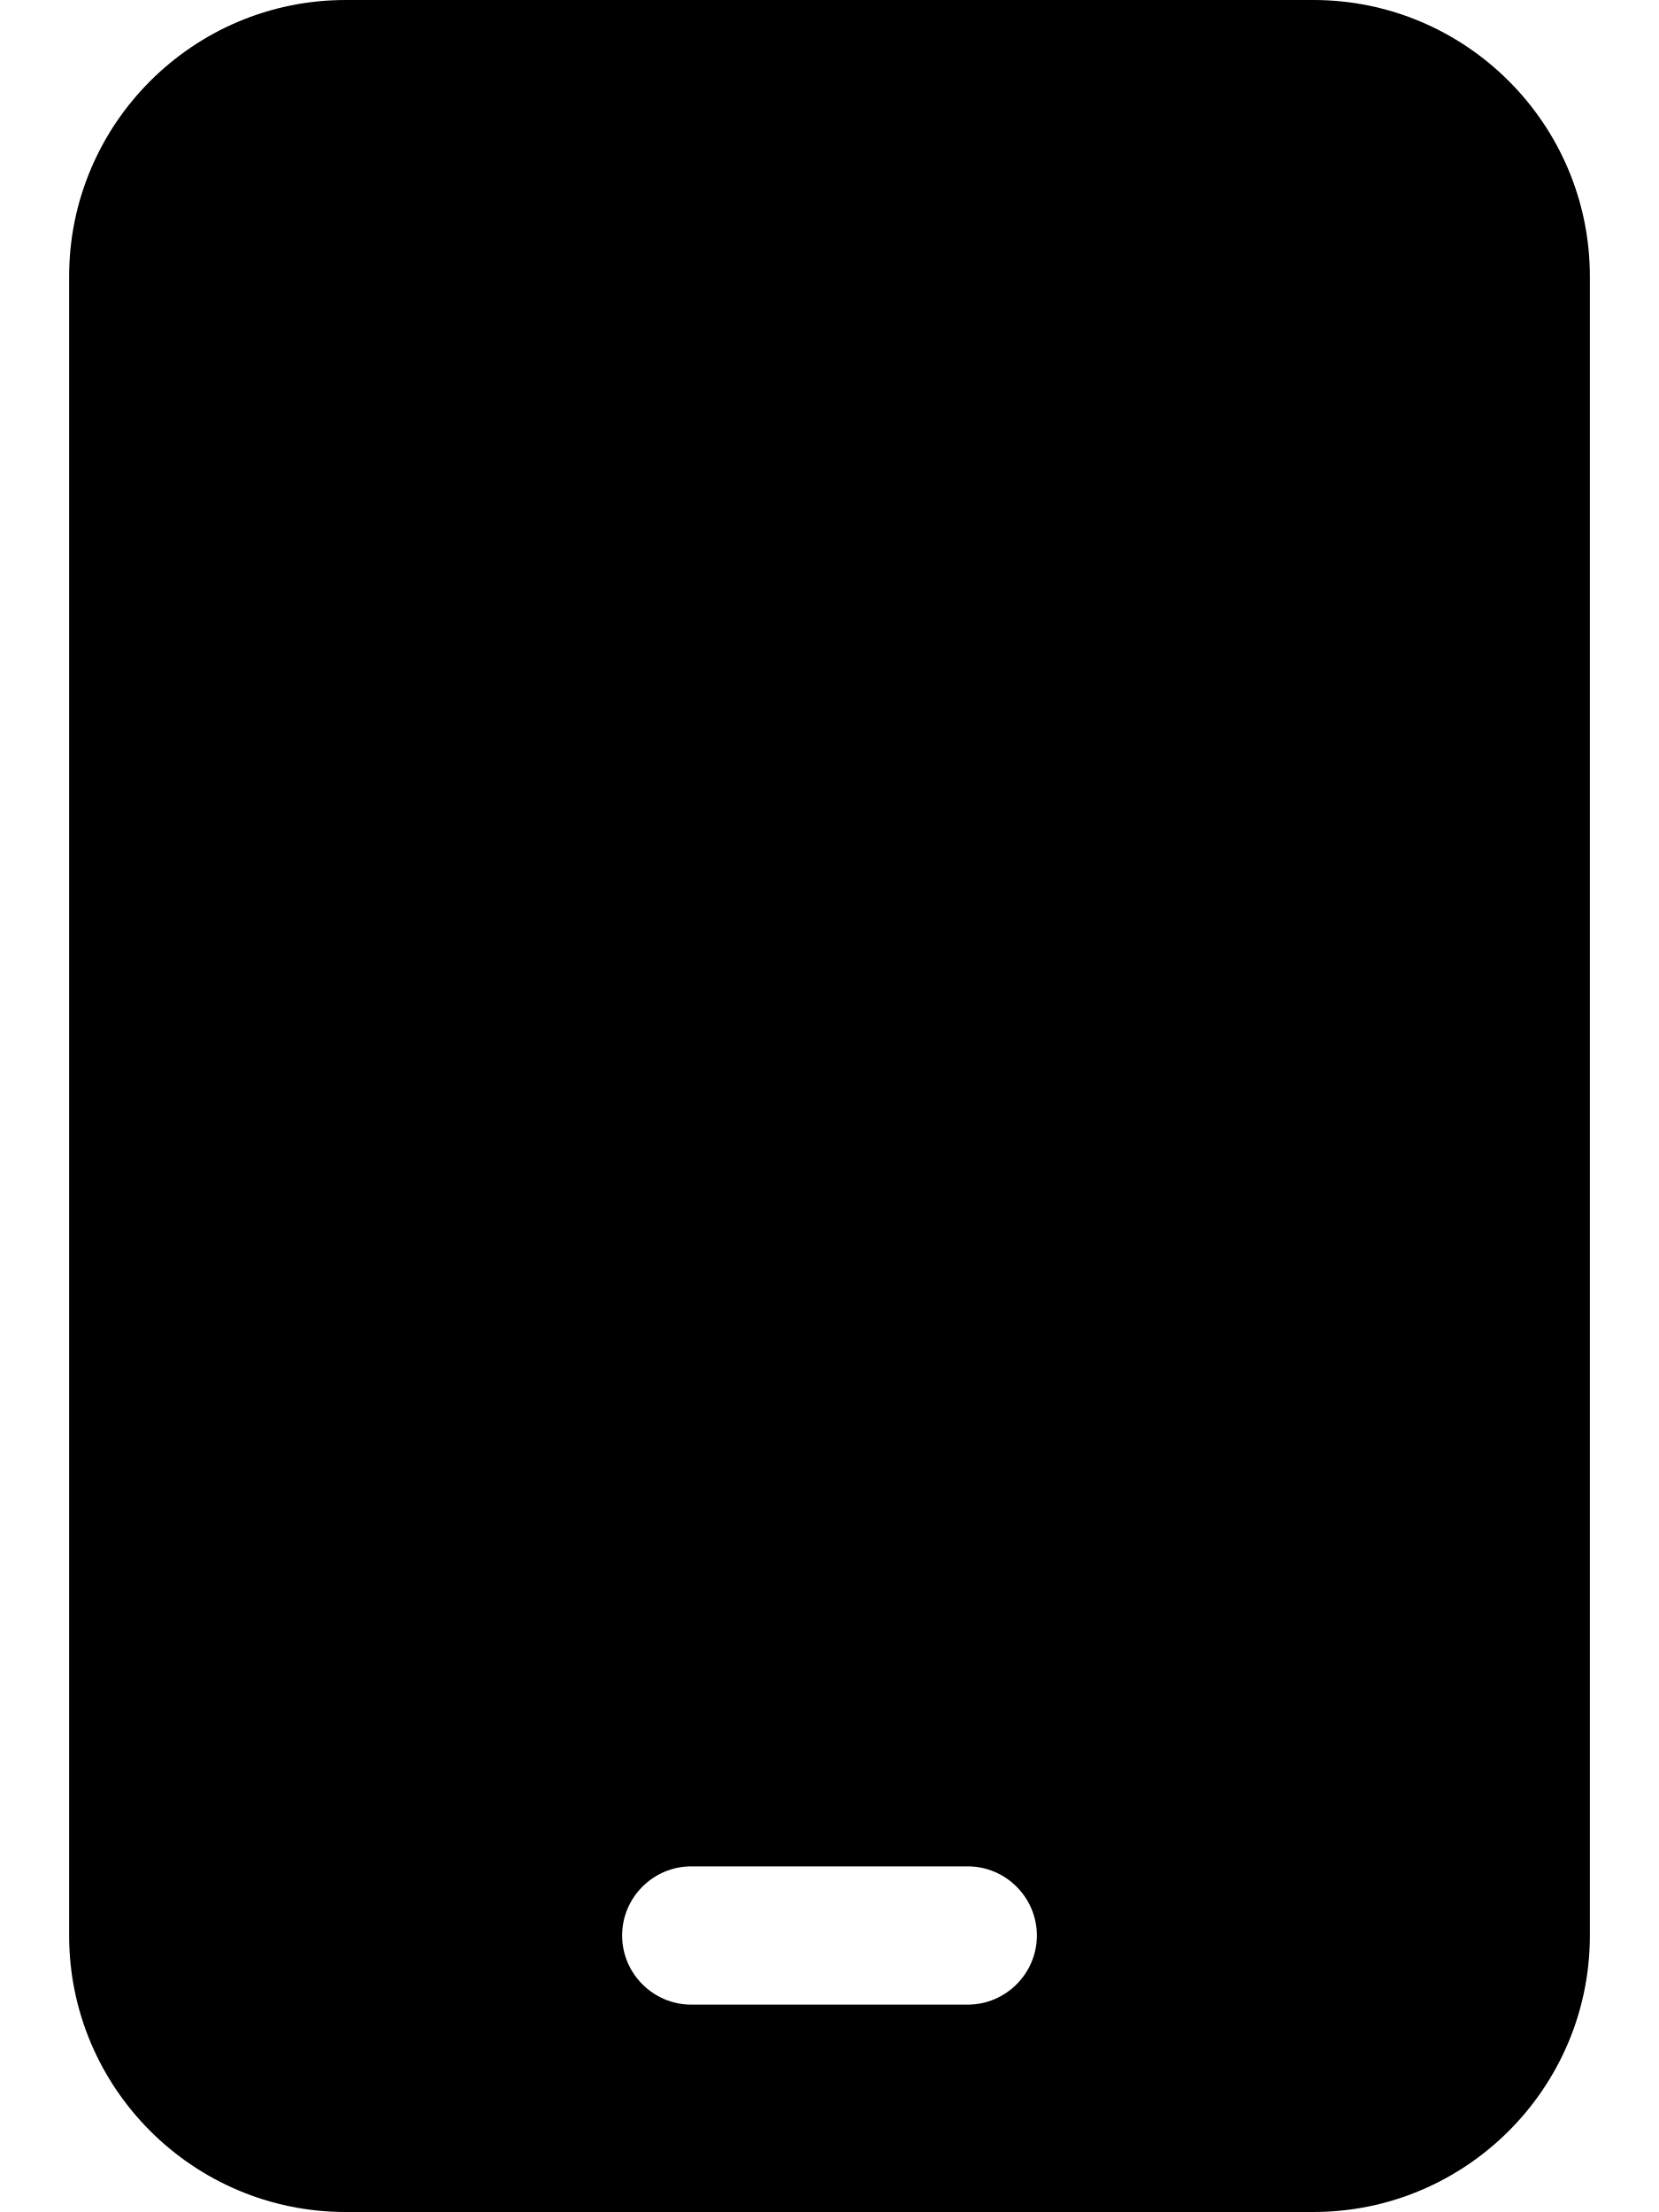
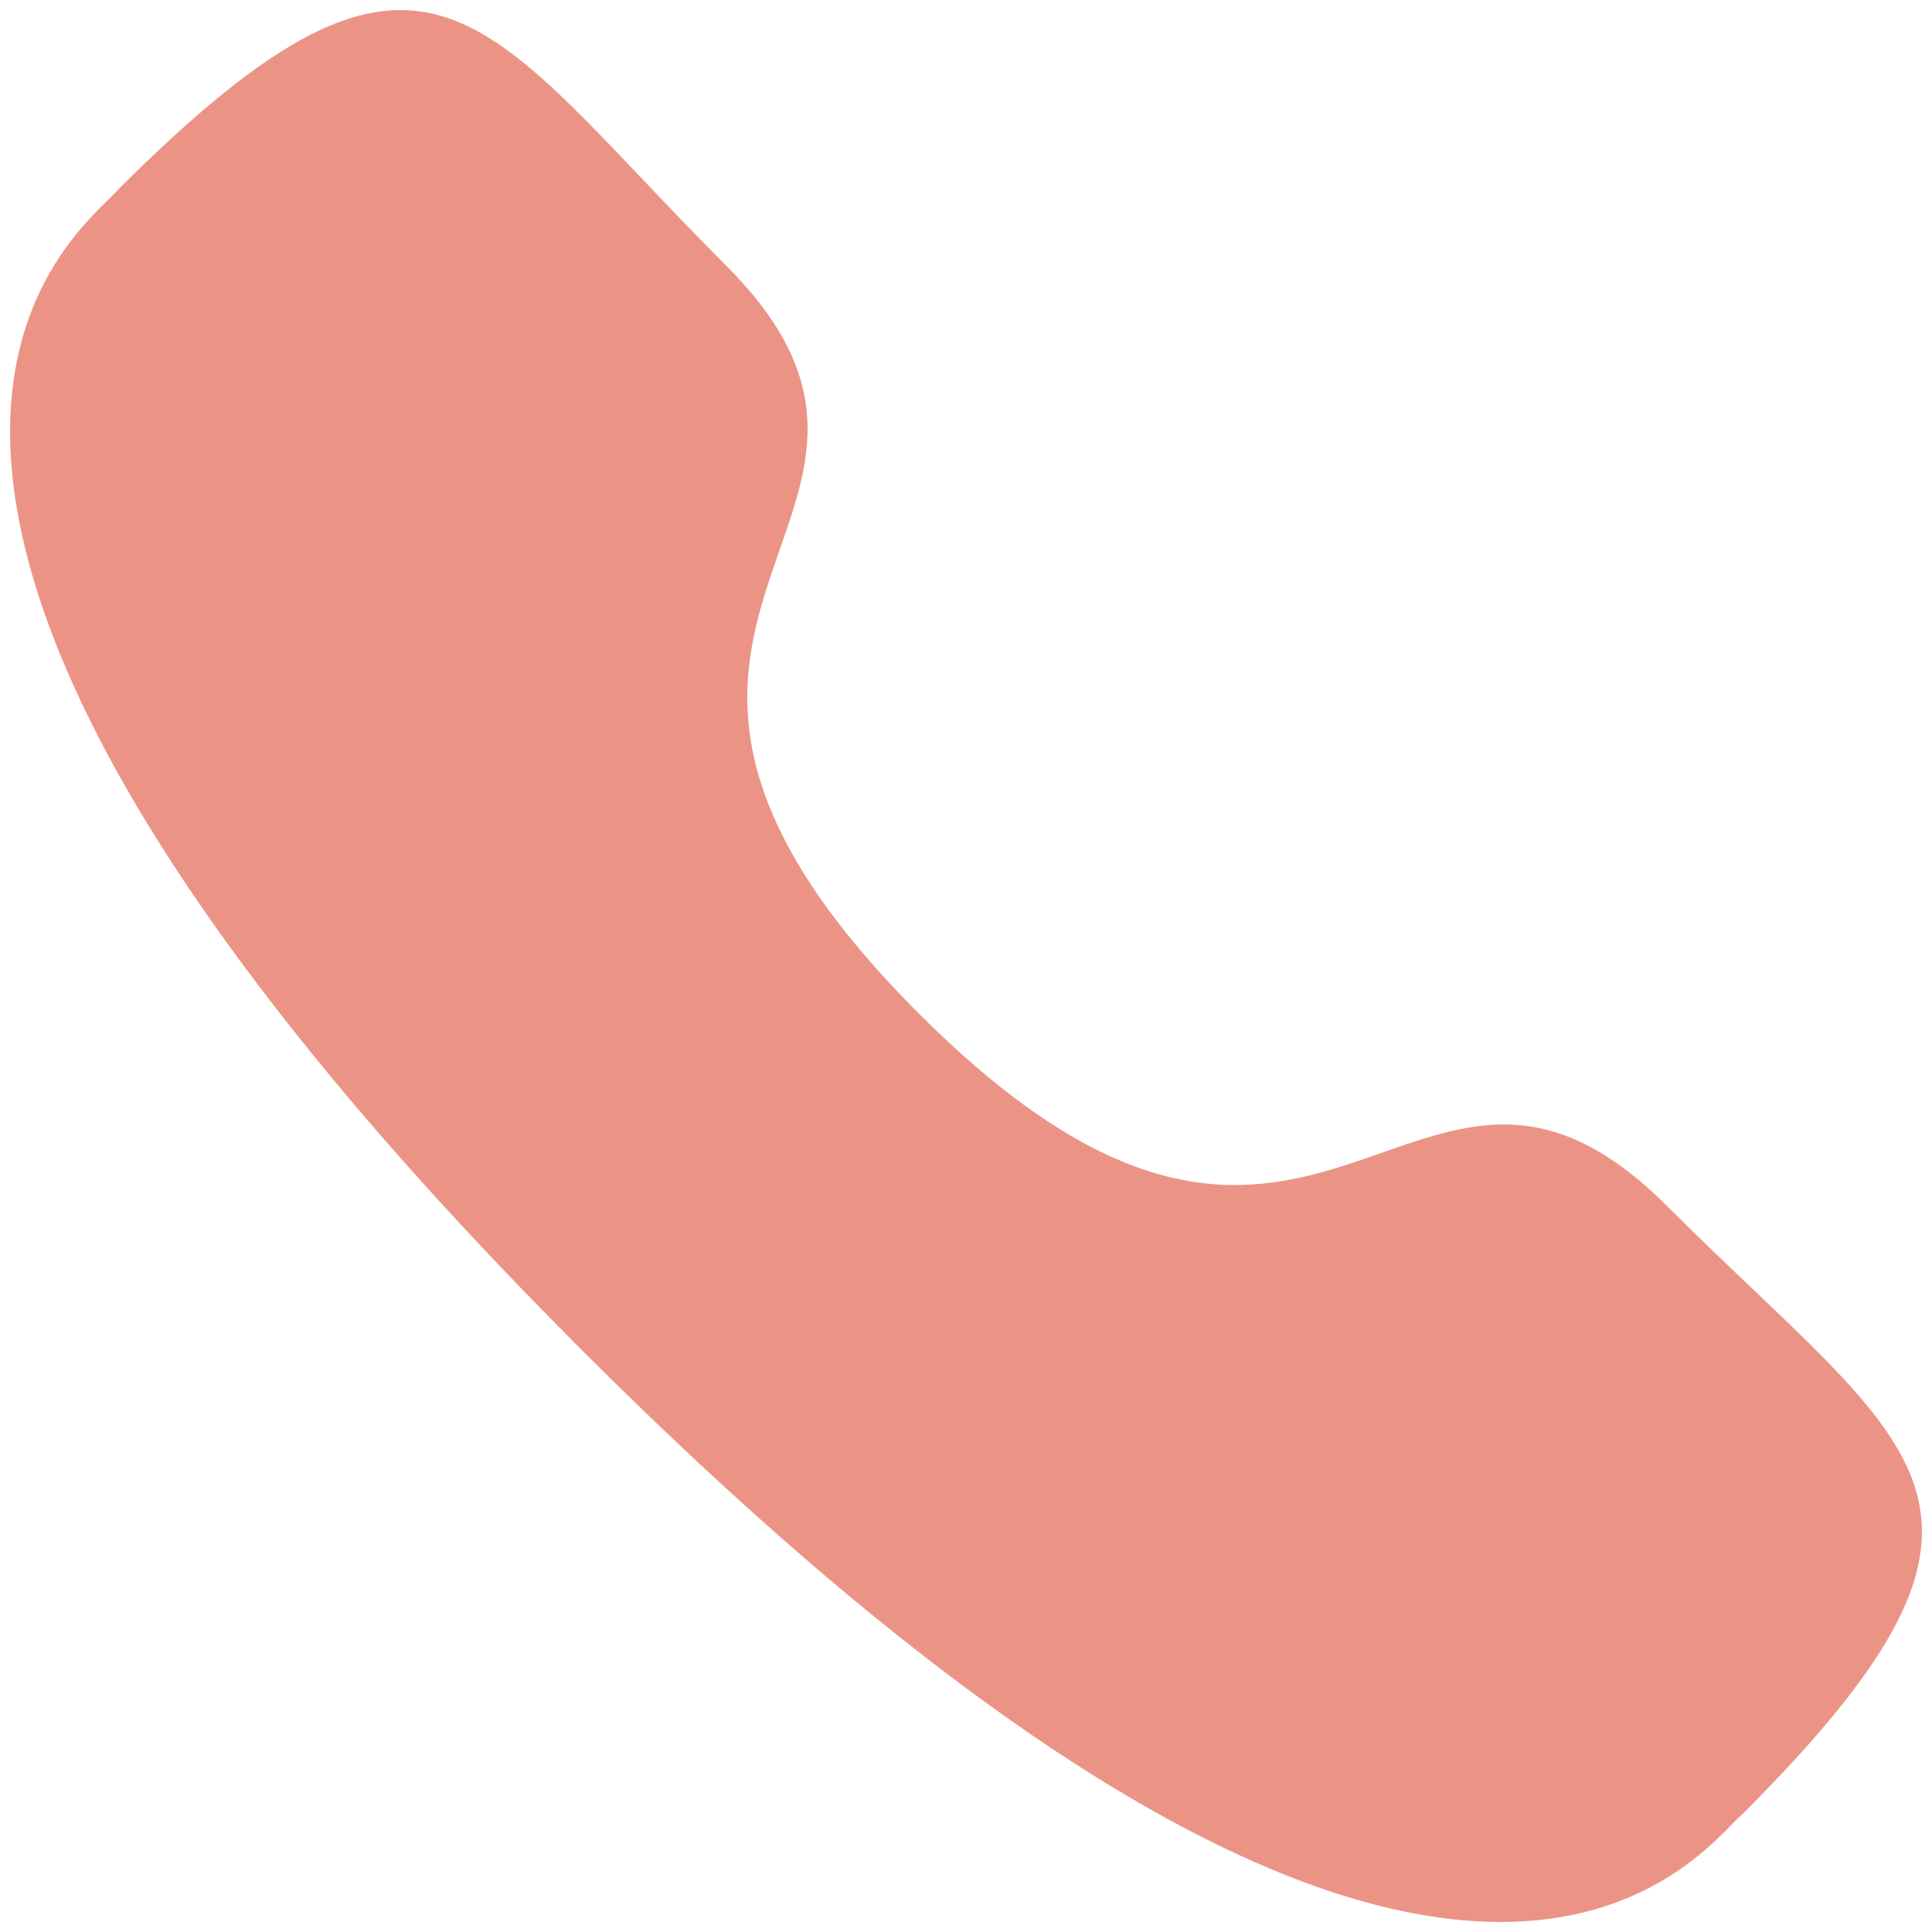
- <svg xmlns="http://www.w3.org/2000/svg" viewBox="0 0 384 512">
-   <path d="M80 0C44.7 0 16 28.7 16 64V448c0 35.3 28.7 64 64 64H304c35.3 0 64-28.7 64-64V64c0-35.3-28.7-64-64-64H80zm80 432h64c8.8 0 16 7.2 16 16s-7.2 16-16 16H160c-8.8 0-16-7.2-16-16s7.2-16 16-16z" />
+ <svg xmlns="http://www.w3.org/2000/svg" width="16" height="16" viewBox="0 0 16 16" fill="none">
+   <path fill-rule="evenodd" clip-rule="evenodd" d="M7.61 8.394C10.934 11.717 11.688 7.872 13.805 9.987C15.845 12.027 17.018 12.436 14.433 15.021C14.109 15.281 12.051 18.412 4.821 11.183C-2.411 3.953 0.718 1.894 0.978 1.57C3.57 -1.022 3.972 0.158 6.012 2.198C8.129 4.314 4.286 5.07 7.61 8.394Z" fill="#EB9486" />
</svg>
